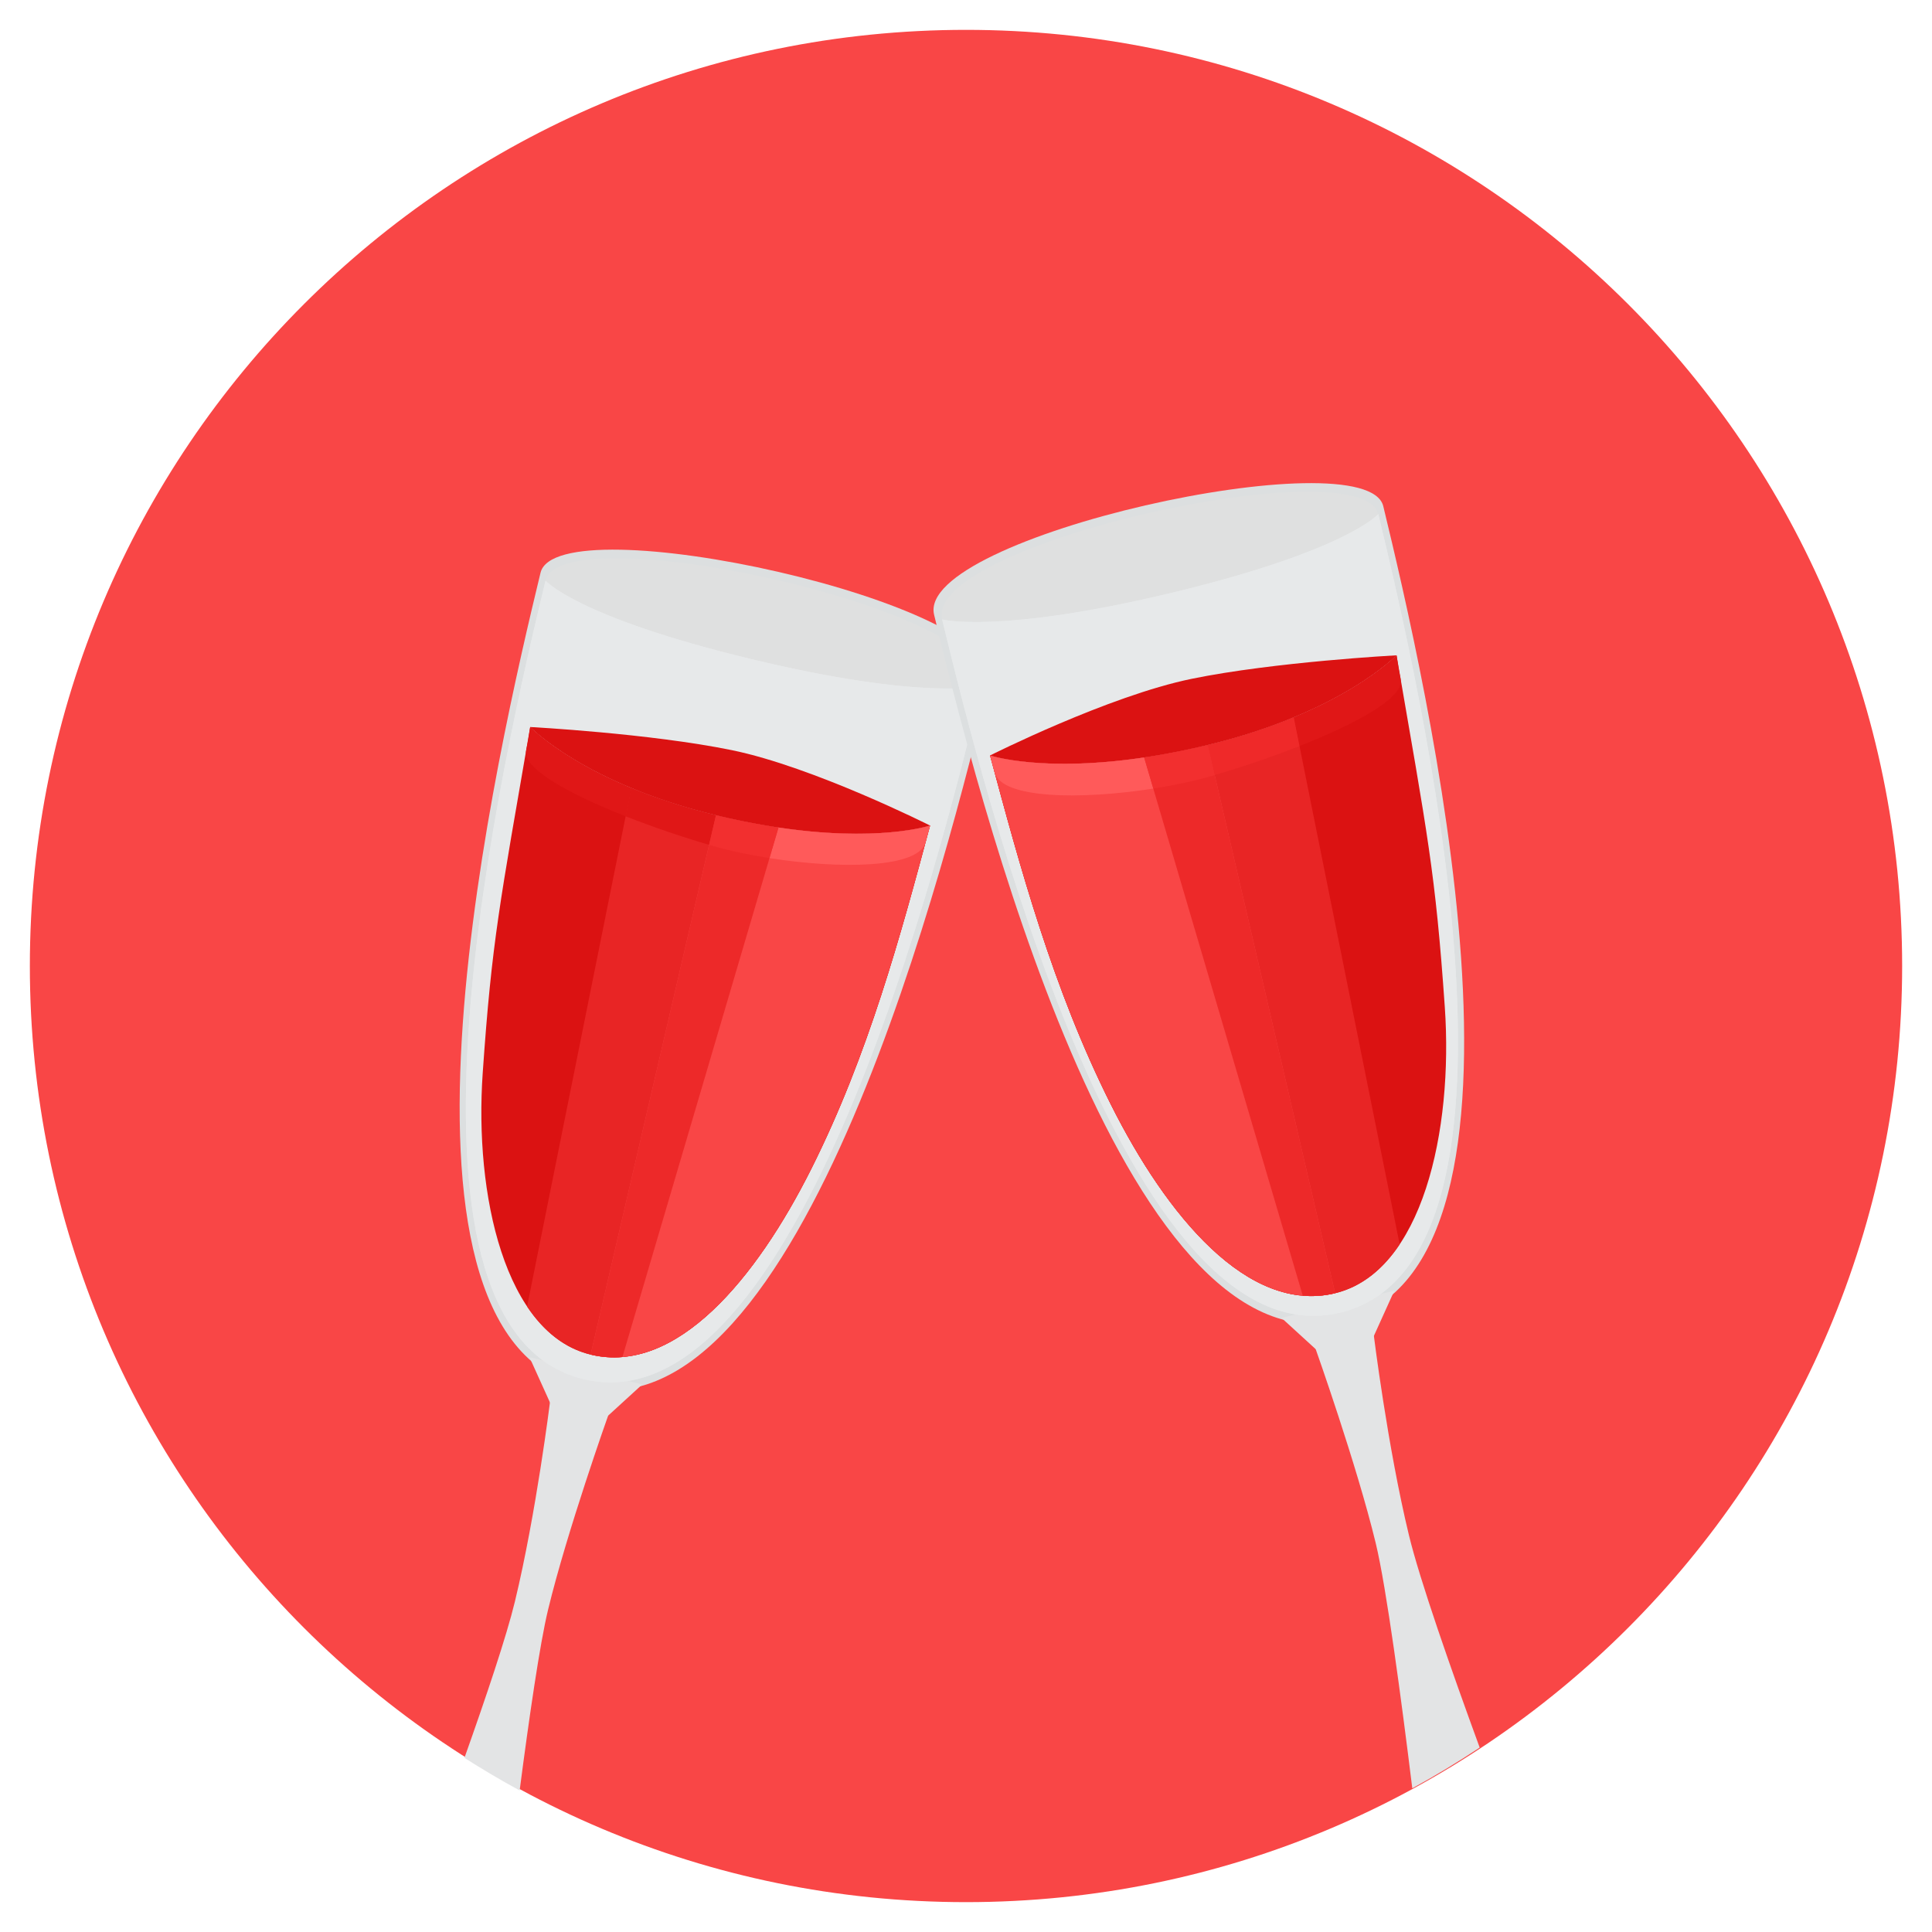
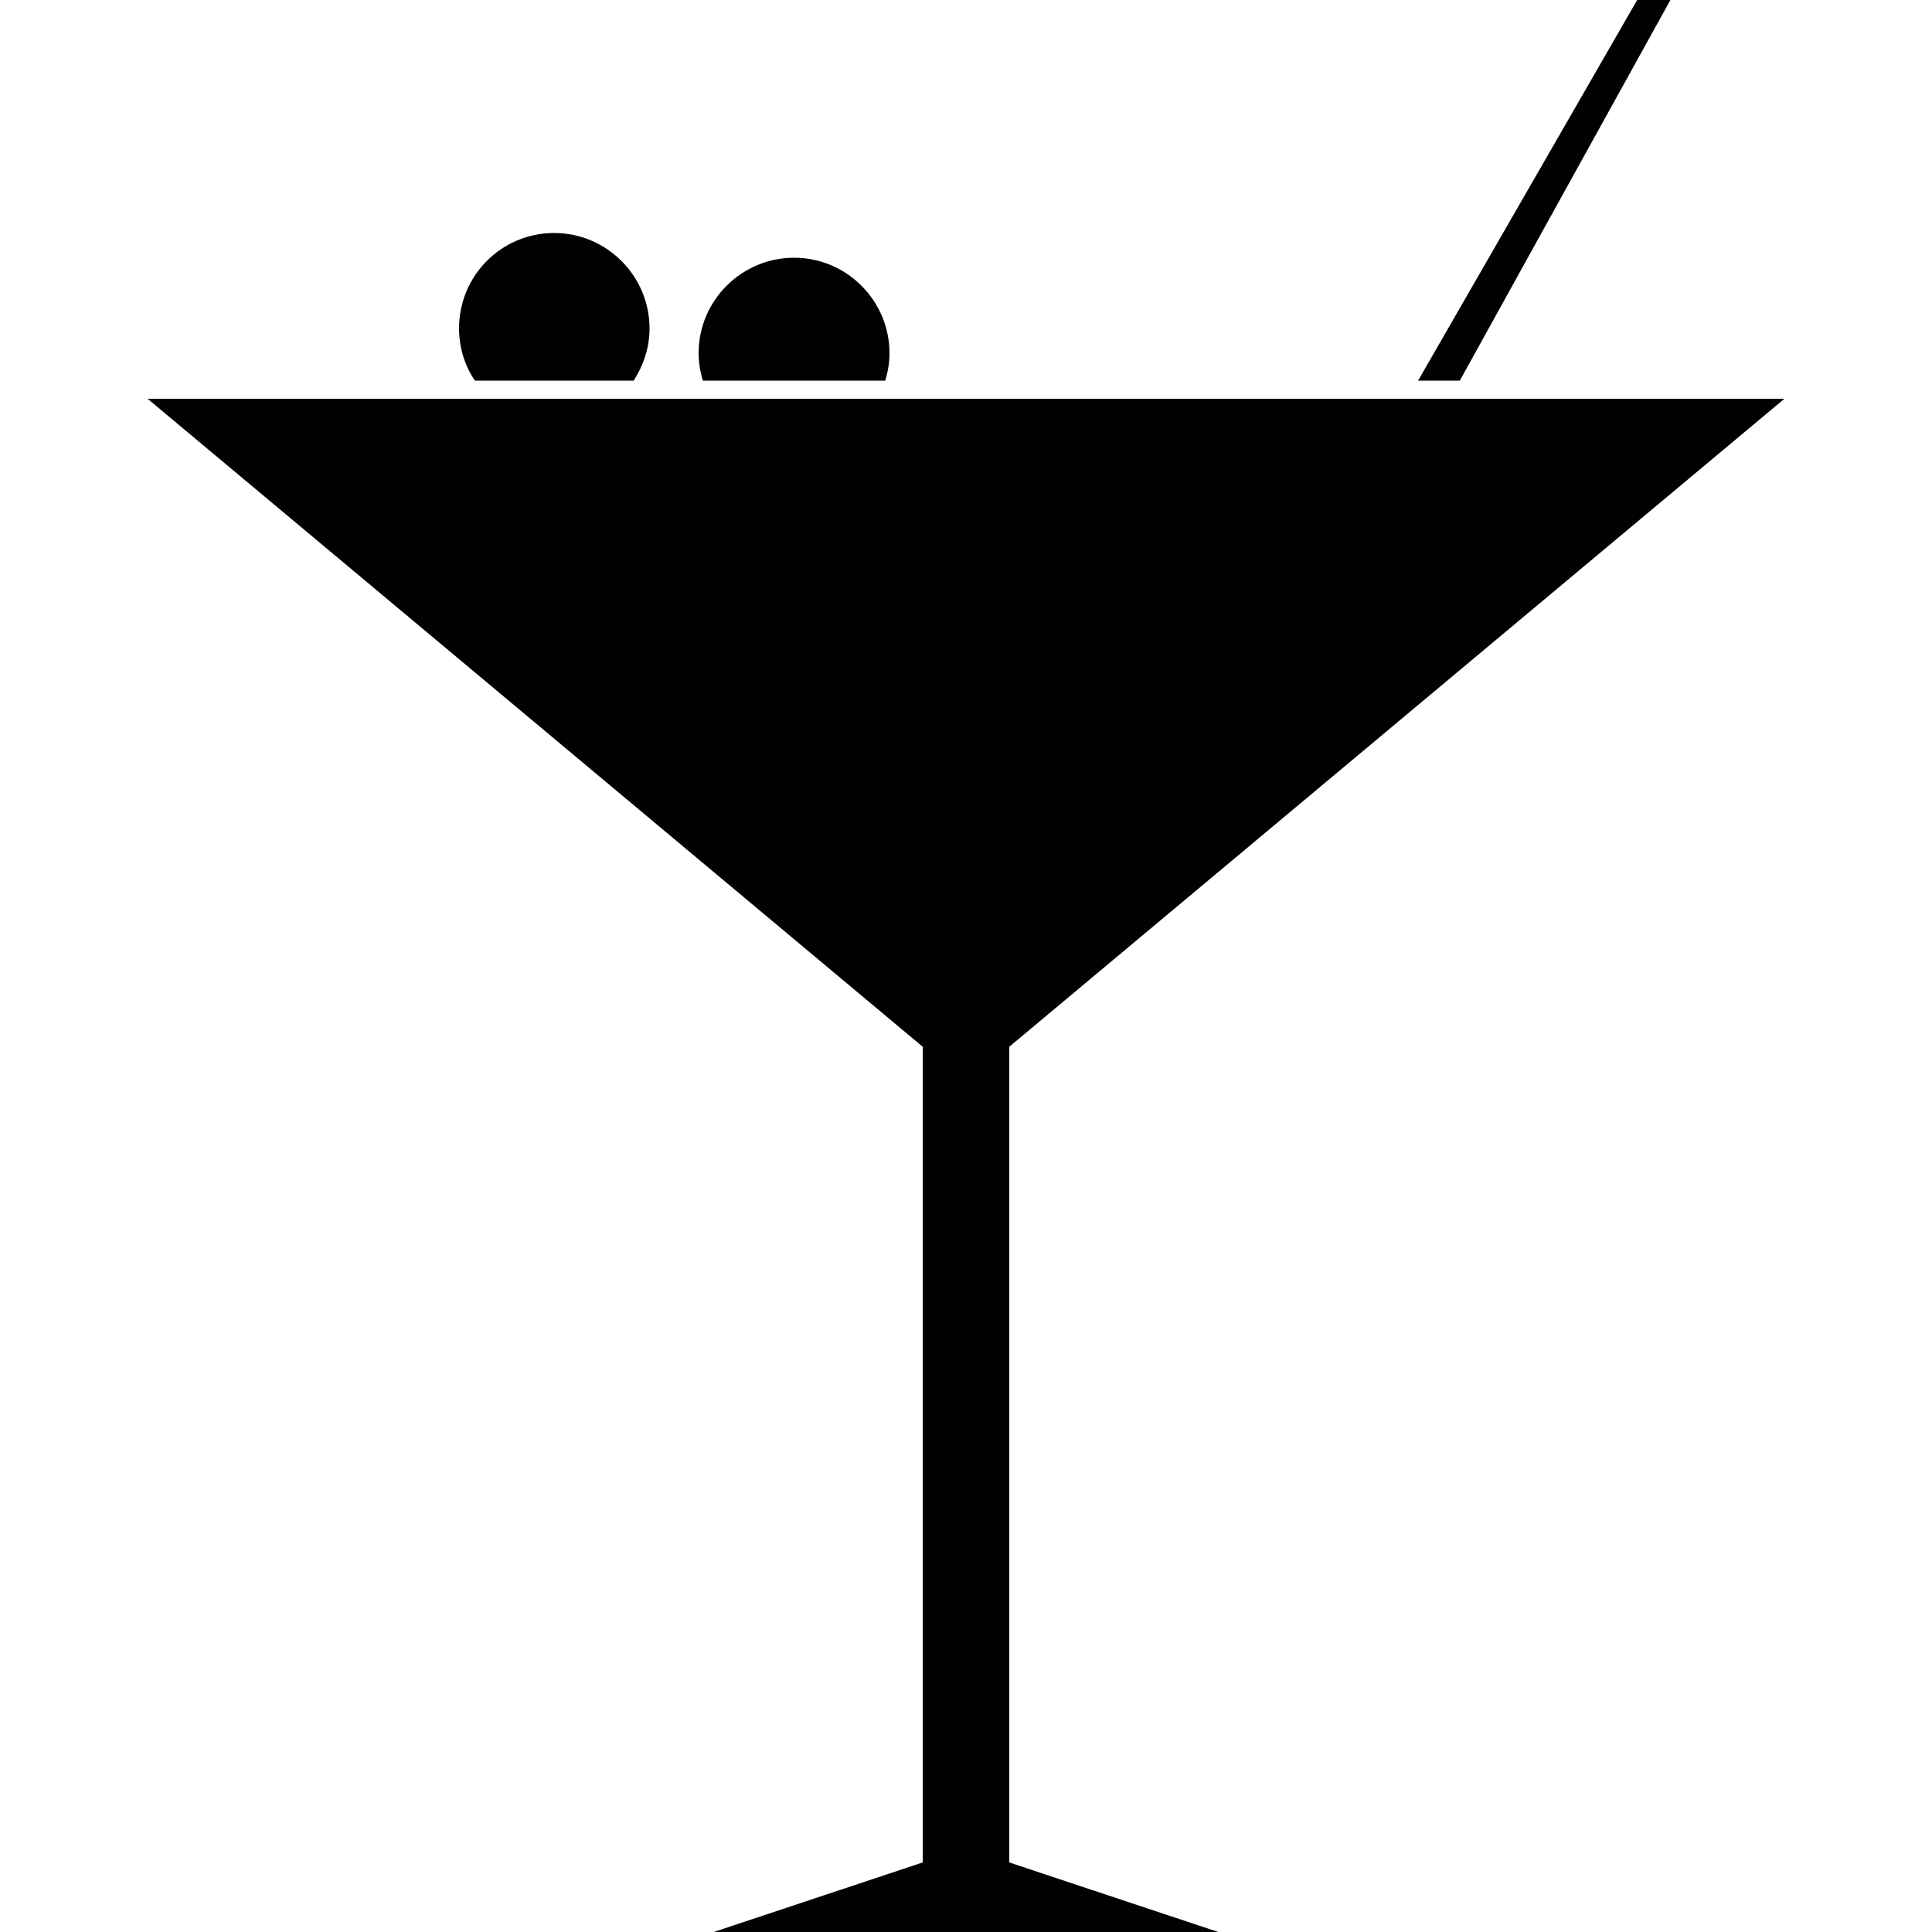
- <svg xmlns="http://www.w3.org/2000/svg" enable-background="new 0 0 512 512" height="512px" id="Layer_1" version="1.1" viewBox="0 0 512 512" width="512px" xml:space="preserve">
+ <svg xmlns="http://www.w3.org/2000/svg" version="1.1" id="Layer_1" x="0px" y="0px" viewBox="0 0 500 500" enable-background="new 0 0 500 500" xml:space="preserve">
  <g>
-     <g>
-       <g>
-         <g>
-           <path d="M7.912,256.003c0-137.028,111.074-248.09,248.092-248.09c137.016,0,248.084,111.062,248.084,248.09      c0,137.014-111.068,248.083-248.084,248.083C118.986,504.087,7.912,393.018,7.912,256.003z" fill="#F94646" />
-         </g>
-       </g>
-       <g>
-         <g>
-           <g>
-             <g>
-               <g>
-                 <path d="M262.287,180.539c-10.9,45.112-49.66,201.17-108.178,187.032         c-58.527-14.139-21.768-170.679-10.863-215.79C147.636,133.575,267.296,159.811,262.287,180.539z" fill="#DCDFE0" />
-               </g>
-             </g>
-             <g>
-               <g>
-                 <polygon fill="#E3E4E5" points="140.314,359.667 170.212,366.89 160.636,375.642 145.937,372.092        " />
-               </g>
-             </g>
-             <g>
-               <g>
-                 <path d="M144.576,153.878c-10.58,43.794,104.988,71.71,115.57,27.92         C265.011,161.669,148.845,136.204,144.576,153.878z" fill="#DFE0E0" />
-               </g>
-             </g>
-             <g>
-               <g>
-                 <path d="M144.576,153.878c-10.58,43.794-46.775,197.872,10.039,211.597         c56.813,13.726,94.949-139.886,105.531-183.677c0,0-15.287,3.933-61.328-7.192         C152.761,163.482,144.576,153.878,144.576,153.878z" fill="#E7E9EA" />
-               </g>
-             </g>
-             <g>
-               <g>
-                 <path d="M144.576,153.878c-10.58,43.794-46.775,197.872,10.039,211.597         c56.813,13.726,94.949-139.886,105.531-183.677c0,0-15.287,3.933-61.328-7.192         C152.761,163.482,144.576,153.878,144.576,153.878z" fill="#E7E9EA" />
-               </g>
-             </g>
-           </g>
-           <g>
-             <g>
-               <g>
-                 <path d="M143.779,355.253c0.092,0.083,0.178,0.153,0.27,0.229         C143.957,355.407,143.871,355.337,143.779,355.253z" fill="#D3B85F" />
-               </g>
-             </g>
-           </g>
-         </g>
-         <g>
-           <g>
-             <g>
-               <g>
-                 <path d="M247.546,162.912c10.9,45.112,49.656,201.17,108.176,187.032         c58.525-14.138,21.768-170.679,10.863-215.79C362.193,115.95,242.531,142.185,247.546,162.912z" fill="#DCDFE0" />
-               </g>
-             </g>
-             <g>
-               <g>
-                 <g>
-                   <path d="M161.203,375.039l-15.418-3.727c0,0-3.674,29.715-9.334,53.133          c-2.203,9.127-7.605,25.193-13.371,41.412c4.783,3.022,9.637,5.93,14.633,8.63c2.51-19.257,5.348-38.88,7.537-47.915          C150.259,405.832,161.203,375.039,161.203,375.039z" fill="#E3E4E5" />
-                 </g>
-               </g>
-               <g>
-                 <g>
-                   <path d="M364.048,353.686l-15.418,3.727c0,0,10.939,30.793,15.951,51.533          c2.846,11.775,6.801,41.497,9.693,64.983c6.121-3.343,12.064-6.962,17.863-10.795c-7.504-20.51-15.875-44.364-18.76-56.315          C367.714,383.399,364.048,353.686,364.048,353.686z" fill="#E3E4E5" />
-                 </g>
-               </g>
-             </g>
-             <g>
-               <g>
-                 <polygon fill="#E3E4E5" points="369.515,342.041 339.619,349.264 349.197,358.016 363.894,354.466        " />
-               </g>
-             </g>
-             <g>
-               <g>
-                 <path d="M365.255,136.25c10.582,43.795-104.984,71.712-115.57,27.921         C244.822,144.043,360.988,118.578,365.255,136.25z" fill="#DFE0E0" />
-               </g>
-             </g>
-             <g>
-               <g>
-                 <path d="M365.255,136.25c10.582,43.795,46.775,197.873-10.037,211.598         c-56.814,13.724-94.947-139.886-105.533-183.677c0,0,15.287,3.932,61.328-7.192         C357.068,145.856,365.255,136.25,365.255,136.25z" fill="#E7E9EA" />
-               </g>
-             </g>
-             <g>
-               <g>
-                 <path d="M365.255,136.25c10.582,43.795,46.775,197.873-10.037,211.598         c-56.814,13.724-94.947-139.886-105.533-183.677c0,0,15.287,3.932,61.328-7.192         C357.068,145.856,365.255,136.25,365.255,136.25z" fill="#E7E9EA" />
-               </g>
-             </g>
-             <g>
-               <g>
-                 <g>
-                   <path d="M299.949,195.898c0,0,0.01,0.053,0.01,0.077v-0.004C299.958,195.948,299.949,195.92,299.949,195.898          z" fill="#F0E3C8" />
-                 </g>
-               </g>
-             </g>
-           </g>
-         </g>
-       </g>
-     </g>
-     <g>
-       <g>
-         <g>
-           <path d="M140.507,192.666c-8.064,46.829-10.139,56.398-12.586,91.733c-2.227,32.085,5.805,69.076,28.596,74.577      c22.715,5.49,43.922-20.175,58.457-49.177c15.203-30.3,23.727-62.077,31.506-91.019c0,0-18.992,6.4-56.744-2.719      C154.796,207.626,140.507,192.666,140.507,192.666z" fill="#DB1212" />
-         </g>
-       </g>
-       <g>
-         <g>
-           <path d="M139.685,346.238c4.338,6.48,9.9,11.066,16.832,12.738c22.715,5.49,43.922-20.175,58.457-49.177      c15.203-30.3,23.727-62.077,31.506-91.019c0,0-18.992,6.4-56.744-2.719c-8.736-2.111-16.18-4.628-22.432-7.214L139.685,346.238z      " fill="#E82525" />
-         </g>
-       </g>
-       <g>
-         <g>
-           <path d="M156.517,358.976c22.715,5.49,43.922-20.175,58.457-49.177c15.203-30.3,23.727-62.077,31.506-91.019      c0,0-18.992,6.4-56.744-2.719L156.517,358.976z" fill="#F94646" />
-         </g>
-       </g>
-       <g>
-         <g>
-           <path d="M156.517,358.976c2.84,0.688,5.658,0.892,8.434,0.655l41.357-140.311      c-5.049-0.757-10.572-1.805-16.572-3.259L156.517,358.976z" fill="#ED2929" />
-         </g>
-       </g>
-       <g>
-         <g>
-           <path d="M140.507,192.666c0,0,31.688,1.686,53.406,6.127c21.707,4.445,52.566,19.986,52.566,19.986      s-18.992,6.4-56.744-2.719C154.796,207.626,140.507,192.666,140.507,192.666z" fill="#DB1212" />
-         </g>
-       </g>
-       <g>
-         <g>
-           <path d="M167.062,208.742l0.242,0.104l-1.496,7.482c-14.693-5.8-27.49-12.636-26.359-17.547      c0.014-0.08,0.033-0.161,0.039-0.245c0.443-1.87,0.674-3.839,1.02-5.871C140.507,192.666,148.472,201.004,167.062,208.742z" fill="#E01717" />
-         </g>
-       </g>
-       <g>
-         <g>
-           <path d="M165.808,216.329l1.496-7.482c6.252,2.586,13.695,5.103,22.432,7.214l-1.82,7.831      C181.076,221.897,173.22,219.248,165.808,216.329z" fill="#E01717" />
-         </g>
-       </g>
-       <g>
-         <g>
-           <path d="M203.927,227.407l2.381-8.087c-0.396-0.062-0.867-0.157-1.271-0.214      c27.551,4.311,41.443-0.326,41.443-0.326c-0.391,1.443-0.82,2.889-1.178,4.361C243.619,230.126,222.626,230.355,203.927,227.407      z" fill="#FF5A5A" />
-         </g>
-       </g>
-       <g>
-         <g>
-           <path d="M203.927,227.407c-5.369-0.842-10.568-1.94-15.047-3.228c-0.313-0.09-0.65-0.192-0.965-0.288l1.82-7.831      c2.74,0.659,5.355,1.225,7.895,1.726c0.813,0.164,1.586,0.306,2.377,0.444c1.721,0.321,3.402,0.615,5.029,0.875      c0.404,0.058,0.875,0.153,1.271,0.214L203.927,227.407z" fill="#F22F2F" />
-         </g>
-       </g>
-     </g>
-     <g>
-       <g>
-         <g>
-           <path d="M370.099,173.661c8.191,47.602,10.297,57.33,12.791,93.249c2.256,32.615-5.896,70.208-29.066,75.804      c-23.086,5.578-44.648-20.509-59.422-49.992c-15.453-30.797-24.111-63.094-32.031-92.513c0,0,19.309,6.503,57.684-2.762      C355.568,188.871,370.099,173.661,370.099,173.661z" fill="#DB1212" />
-         </g>
-       </g>
-       <g>
-         <g>
-           <path d="M370.923,329.762c-4.4,6.59-10.055,11.25-17.1,12.952c-23.086,5.578-44.648-20.509-59.422-49.992      c-15.453-30.797-24.111-63.094-32.031-92.513c0,0,19.309,6.503,57.684-2.762c8.873-2.146,16.443-4.705,22.799-7.333      L370.923,329.762z" fill="#E82525" />
-         </g>
-       </g>
-       <g>
-         <g>
-           <path d="M353.824,342.714c-23.086,5.578-44.648-20.509-59.422-49.992      c-15.453-30.797-24.111-63.094-32.031-92.513c0,0,19.309,6.503,57.684-2.762L353.824,342.714z" fill="#F94646" />
-         </g>
-       </g>
-       <g>
-         <g>
-           <path d="M353.824,342.714c-2.891,0.7-5.752,0.904-8.574,0.663l-42.041-142.622      c5.133-0.765,10.75-1.835,16.846-3.308L353.824,342.714z" fill="#ED2929" />
-         </g>
-       </g>
-       <g>
-         <g>
-           <path d="M370.099,173.661c0,0-32.219,1.718-54.289,6.231c-22.063,4.521-53.439,20.316-53.439,20.316      s19.309,6.503,57.684-2.762C355.568,188.871,370.099,173.661,370.099,173.661z" fill="#DB1212" />
-         </g>
-       </g>
-       <g>
-         <g>
-           <path d="M343.097,190.006l-0.244,0.108l1.531,7.597c14.928-5.892,27.938-12.841,26.785-17.83      c-0.018-0.085-0.031-0.165-0.041-0.249c-0.447-1.905-0.686-3.905-1.029-5.972C370.099,173.661,361.996,182.139,343.097,190.006z      " fill="#E01717" />
-         </g>
-       </g>
-       <g>
-         <g>
-           <path d="M344.384,197.711l-1.531-7.597c-6.355,2.627-13.926,5.187-22.799,7.333l1.852,7.953      C328.859,203.376,336.847,200.679,344.384,197.711z" fill="#EF2929" />
-         </g>
-       </g>
-       <g>
-         <g>
-           <path d="M305.632,208.976l-2.424-8.221c0.406-0.06,0.881-0.156,1.293-0.217      c-28.008,4.379-42.131-0.329-42.131-0.329c0.404,1.465,0.842,2.934,1.203,4.433      C265.287,211.742,286.623,211.976,305.632,208.976z" fill="#FF5A5A" />
-         </g>
-       </g>
-       <g>
-         <g>
-           <path d="M305.632,208.976c5.455-0.856,10.744-1.97,15.287-3.282c0.328-0.087,0.664-0.194,0.986-0.294      l-1.852-7.953c-2.783,0.669-5.438,1.239-8.023,1.752c-0.826,0.164-1.607,0.307-2.41,0.452c-1.752,0.325-3.459,0.627-5.119,0.887      c-0.412,0.061-0.887,0.157-1.293,0.217L305.632,208.976z" fill="#F22F2F" />
-         </g>
-       </g>
-     </g>
+     <polygon fill="#010101" points="261.2,270.9 461.8,103.2 250,103.2 38.2,103.2 238.8,270.9 238.8,482 184.7,500 245.9,500 249,500    254.1,500 315.3,500 261.2,482  " />
+     <polygon fill="#010101" points="432.3,0 423.7,0 367,98.5 377.8,98.5  " />
+     <path fill="#010101" d="M118.8,85c0,5,1.5,9.7,4.1,13.5H164c2.5-3.9,4.1-8.5,4.1-13.5c0-13.5-11-24.7-24.7-24.7   C129.8,60.3,118.8,71.3,118.8,85z" />
+     <path fill="#010101" d="M229.1,98.5c0.7-2.3,1.1-4.6,1.1-7.1c0-13.5-11-24.7-24.7-24.7c-13.5,0-24.7,11-24.7,24.7   c0,2.4,0.4,4.8,1.1,7.1H229.1z" />
  </g>
</svg>
